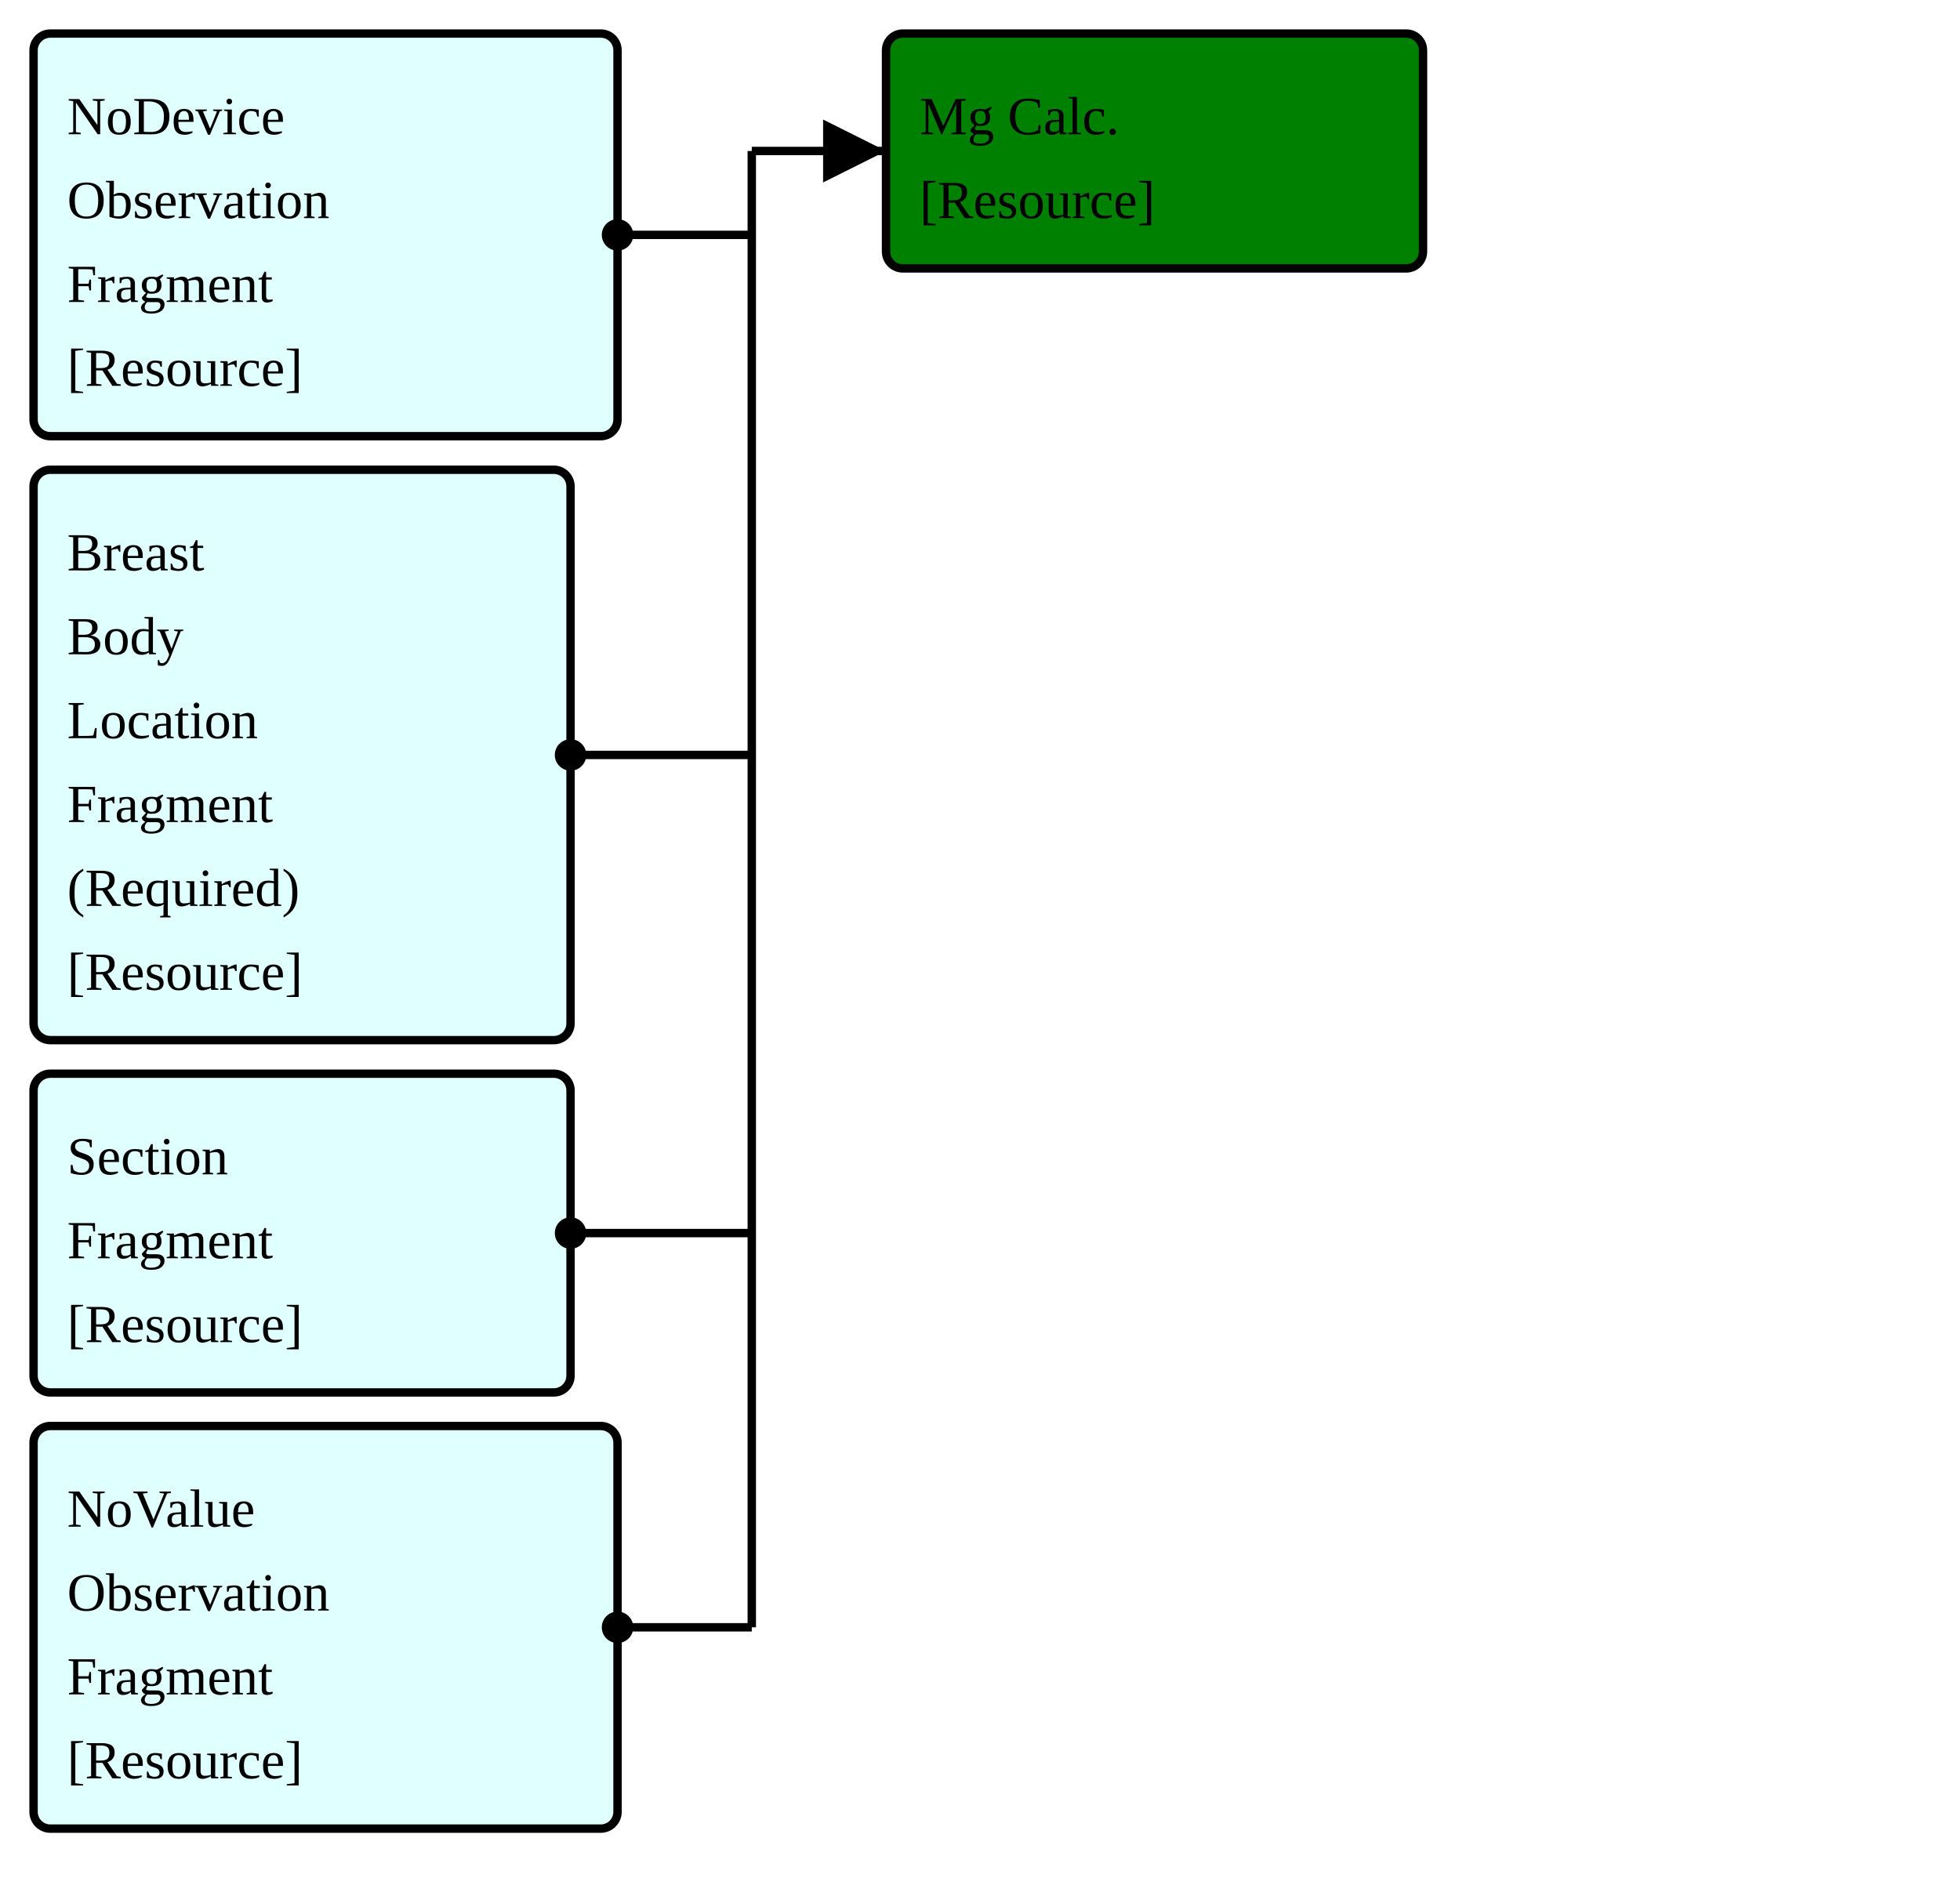
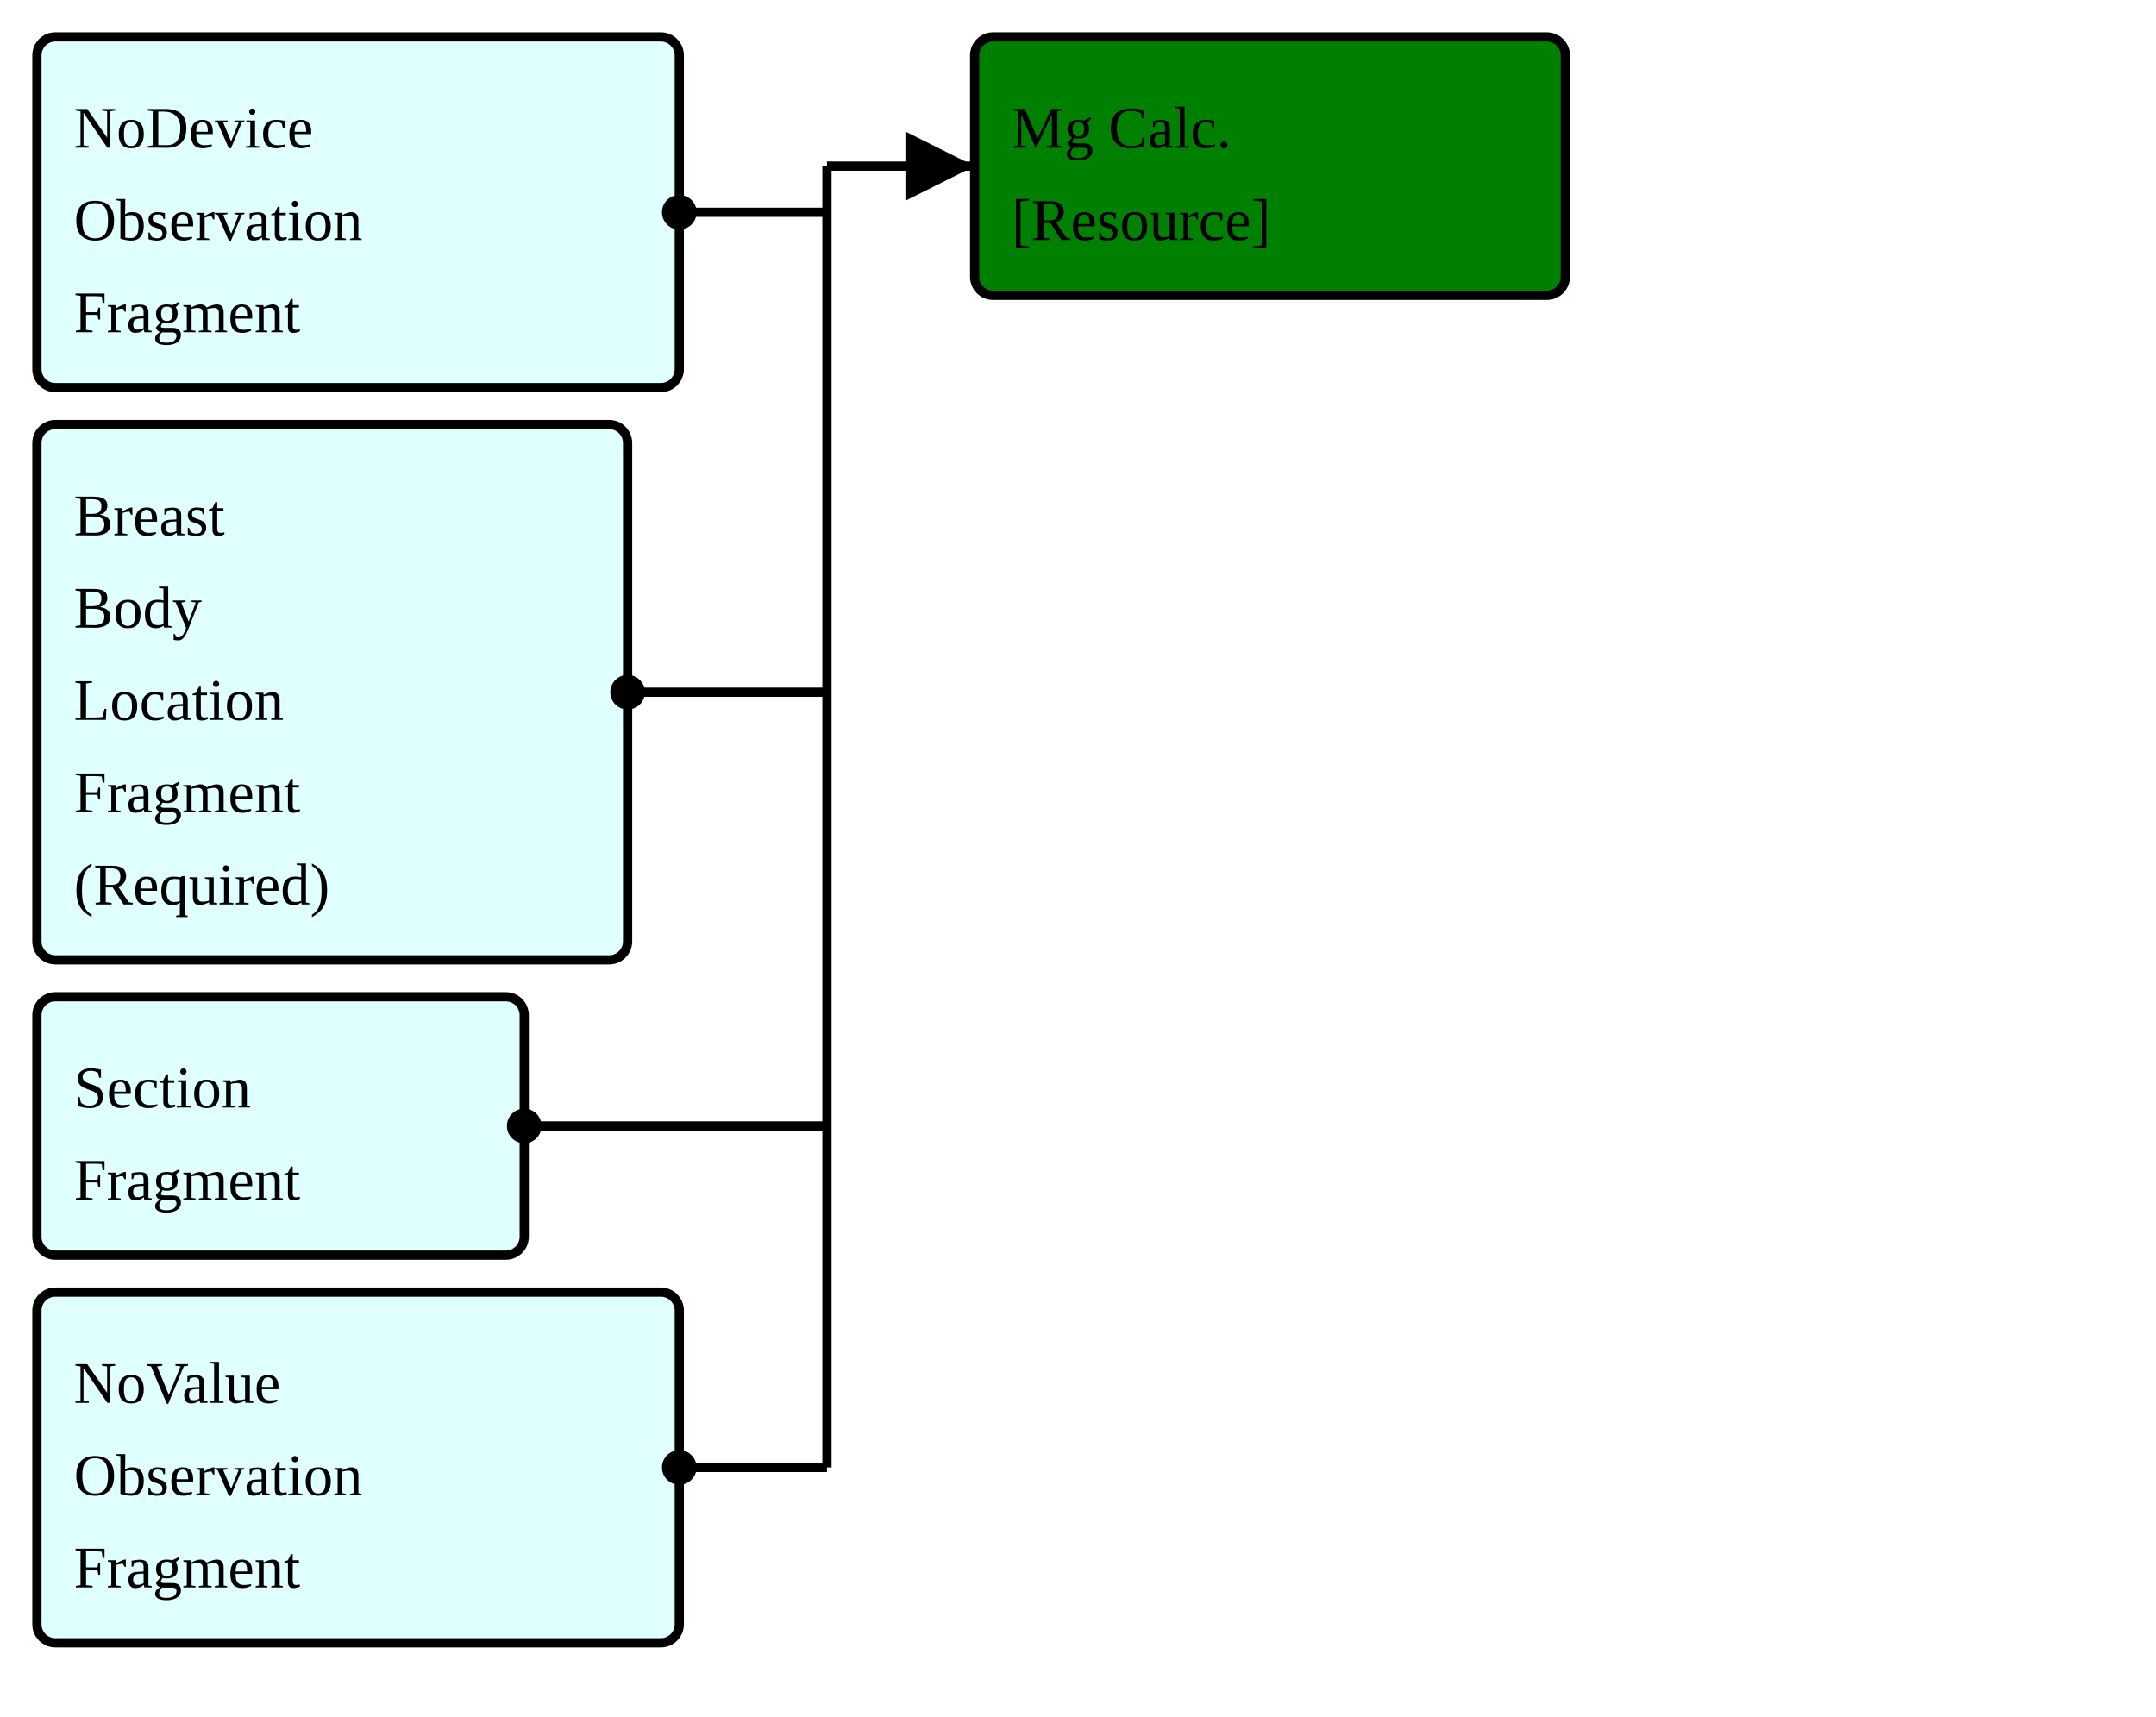
- <svg xmlns="http://www.w3.org/2000/svg" version="1.1" width="438" height="423.75">
+ <svg xmlns="http://www.w3.org/2000/svg" version="1.1" width="438" height="348.75">
  <defs>
    <marker id="arrowStart" markerWidth="3.75" markerHeight="3.75" markerUnits="px" refX="1.875" refY="1.875">
      <circle fill="Black" stroke-width="0" cx="1.875" cy="1.875" r="1.875" />
    </marker>
    <marker id="arrowEnd" markerWidth="7.5" markerHeight="7.5" markerUnits="px" refX="7.5" refY="3.75">
      <polygon fill="Black" stroke-width="0" points="0 0 7.5 3.75 0 7.5" />
    </marker>
  </defs>
  <g>
    <g>
-       <rect fill="LightCyan" stroke="Black" stroke-width="1.875" x="7.5" y="7.5" width="130.5" height="90" rx="3.75" ry="3.75" />
+       <rect fill="LightCyan" stroke="Black" stroke-width="1.875" x="7.5" y="7.5" width="130.5" height="71.25" rx="3.75" ry="3.75" />
      <a href="./StructureDefinition-FragmentBreastRadObservationNoDeviceFragment.html" target="_blank">
        <text x="15" y="30">NoDevice</text>
      </a>
      <a href="./StructureDefinition-FragmentBreastRadObservationNoDeviceFragment.html" target="_blank">
        <text x="15" y="48.75">Observation</text>
      </a>
      <a href="./StructureDefinition-FragmentBreastRadObservationNoDeviceFragment.html" target="_blank">
        <text x="15" y="67.5">Fragment</text>
      </a>
-       <a href="StructureDefinition-BreastRadObservationNoDeviceFragment.html" target="_blank">
-         <text x="15" y="86.25">[Resource]</text>
+     </g>
+     <g>
+       <rect fill="LightCyan" stroke="Black" stroke-width="1.875" x="7.5" y="86.25" width="120" height="108.75" rx="3.75" ry="3.75" />
+       <a href="./StructureDefinition-FragmentBreastBodyLocationRequiredFragment.html" target="_blank">
+         <text x="15" y="108.75">Breast</text>
+       </a>
+       <a href="./StructureDefinition-FragmentBreastBodyLocationRequiredFragment.html" target="_blank">
+         <text x="15" y="127.5">Body</text>
+       </a>
+       <a href="./StructureDefinition-FragmentBreastBodyLocationRequiredFragment.html" target="_blank">
+         <text x="15" y="146.25">Location</text>
+       </a>
+       <a href="./StructureDefinition-FragmentBreastBodyLocationRequiredFragment.html" target="_blank">
+         <text x="15" y="165">Fragment</text>
+       </a>
+       <a href="./StructureDefinition-FragmentBreastBodyLocationRequiredFragment.html" target="_blank">
+         <text x="15" y="183.75">(Required)</text>
      </a>
    </g>
    <g>
-       <rect fill="LightCyan" stroke="Black" stroke-width="1.875" x="7.5" y="105" width="120" height="127.5" rx="3.75" ry="3.75" />
-       <a href="./StructureDefinition-FragmentBreastBodyLocationRequiredFragment.html" target="_blank">
-         <text x="15" y="127.5">Breast</text>
+       <rect fill="LightCyan" stroke="Black" stroke-width="1.875" x="7.5" y="202.5" width="99" height="52.5" rx="3.75" ry="3.75" />
+       <a href="./StructureDefinition-FragmentObservationSectionFragment.html" target="_blank">
+         <text x="15" y="225">Section</text>
      </a>
-       <a href="./StructureDefinition-FragmentBreastBodyLocationRequiredFragment.html" target="_blank">
-         <text x="15" y="146.25">Body</text>
-       </a>
-       <a href="./StructureDefinition-FragmentBreastBodyLocationRequiredFragment.html" target="_blank">
-         <text x="15" y="165">Location</text>
-       </a>
-       <a href="./StructureDefinition-FragmentBreastBodyLocationRequiredFragment.html" target="_blank">
-         <text x="15" y="183.75">Fragment</text>
-       </a>
-       <a href="./StructureDefinition-FragmentBreastBodyLocationRequiredFragment.html" target="_blank">
-         <text x="15" y="202.5">(Required)</text>
-       </a>
-       <a href="StructureDefinition-BreastBodyLocationRequiredFragment.html" target="_blank">
-         <text x="15" y="221.25">[Resource]</text>
+       <a href="./StructureDefinition-FragmentObservationSectionFragment.html" target="_blank">
+         <text x="15" y="243.75">Fragment</text>
      </a>
    </g>
    <g>
-       <rect fill="LightCyan" stroke="Black" stroke-width="1.875" x="7.5" y="240" width="120" height="71.25" rx="3.75" ry="3.75" />
-       <a href="./StructureDefinition-FragmentObservationSectionFragment.html" target="_blank">
-         <text x="15" y="262.5">Section</text>
-       </a>
-       <a href="./StructureDefinition-FragmentObservationSectionFragment.html" target="_blank">
-         <text x="15" y="281.25">Fragment</text>
-       </a>
-       <a href="StructureDefinition-ObservationSectionFragment.html" target="_blank">
-         <text x="15" y="300">[Resource]</text>
-       </a>
-     </g>
-     <g>
-       <rect fill="LightCyan" stroke="Black" stroke-width="1.875" x="7.5" y="318.75" width="130.5" height="90" rx="3.75" ry="3.75" />
+       <rect fill="LightCyan" stroke="Black" stroke-width="1.875" x="7.5" y="262.5" width="130.5" height="71.25" rx="3.75" ry="3.75" />
      <a href="./StructureDefinition-FragmentBreastRadObservationNoValueFragment.html" target="_blank">
-         <text x="15" y="341.25">NoValue</text>
+         <text x="15" y="285">NoValue</text>
      </a>
      <a href="./StructureDefinition-FragmentBreastRadObservationNoValueFragment.html" target="_blank">
-         <text x="15" y="360">Observation</text>
+         <text x="15" y="303.75">Observation</text>
      </a>
      <a href="./StructureDefinition-FragmentBreastRadObservationNoValueFragment.html" target="_blank">
-         <text x="15" y="378.75">Fragment</text>
-       </a>
-       <a href="StructureDefinition-BreastRadObservationNoValueFragment.html" target="_blank">
-         <text x="15" y="397.5">[Resource]</text>
+         <text x="15" y="322.5">Fragment</text>
      </a>
    </g>
    <line stroke="Black" stroke-width="1.875" marker-end="url(#arrowEnd)" x1="168" y1="33.75" x2="198" y2="33.75" />
-     <line stroke="Black" stroke-width="1.875" marker-start="url(#arrowStart)" x1="138" y1="52.5" x2="168" y2="52.5" />
-     <line stroke="Black" stroke-width="1.875" marker-start="url(#arrowStart)" x1="127.5" y1="168.75" x2="168" y2="168.75" />
-     <line stroke="Black" stroke-width="1.875" marker-start="url(#arrowStart)" x1="127.5" y1="275.625" x2="168" y2="275.625" />
-     <line stroke="Black" stroke-width="1.875" marker-start="url(#arrowStart)" x1="138" y1="363.75" x2="168" y2="363.75" />
-     <line stroke="Black" stroke-width="1.875" x1="168" y1="33.75" x2="168" y2="363.75" />
+     <line stroke="Black" stroke-width="1.875" marker-start="url(#arrowStart)" x1="138" y1="43.125" x2="168" y2="43.125" />
+     <line stroke="Black" stroke-width="1.875" marker-start="url(#arrowStart)" x1="127.5" y1="140.625" x2="168" y2="140.625" />
+     <line stroke="Black" stroke-width="1.875" marker-start="url(#arrowStart)" x1="106.5" y1="228.75" x2="168" y2="228.75" />
+     <line stroke="Black" stroke-width="1.875" marker-start="url(#arrowStart)" x1="138" y1="298.125" x2="168" y2="298.125" />
+     <line stroke="Black" stroke-width="1.875" x1="168" y1="33.75" x2="168" y2="298.125" />
  </g>
  <g>
    <g>
      <rect fill="Green" stroke="Black" stroke-width="1.875" x="198" y="7.5" width="120" height="52.5" rx="3.75" ry="3.75" />
      <text x="205.5" y="30">Mg Calc.</text>
      <a href="StructureDefinition-BreastRadMammoCalcification.html" target="_blank">
        <text x="205.5" y="48.75">[Resource]</text>
      </a>
    </g>
  </g>
  <g />
</svg>
